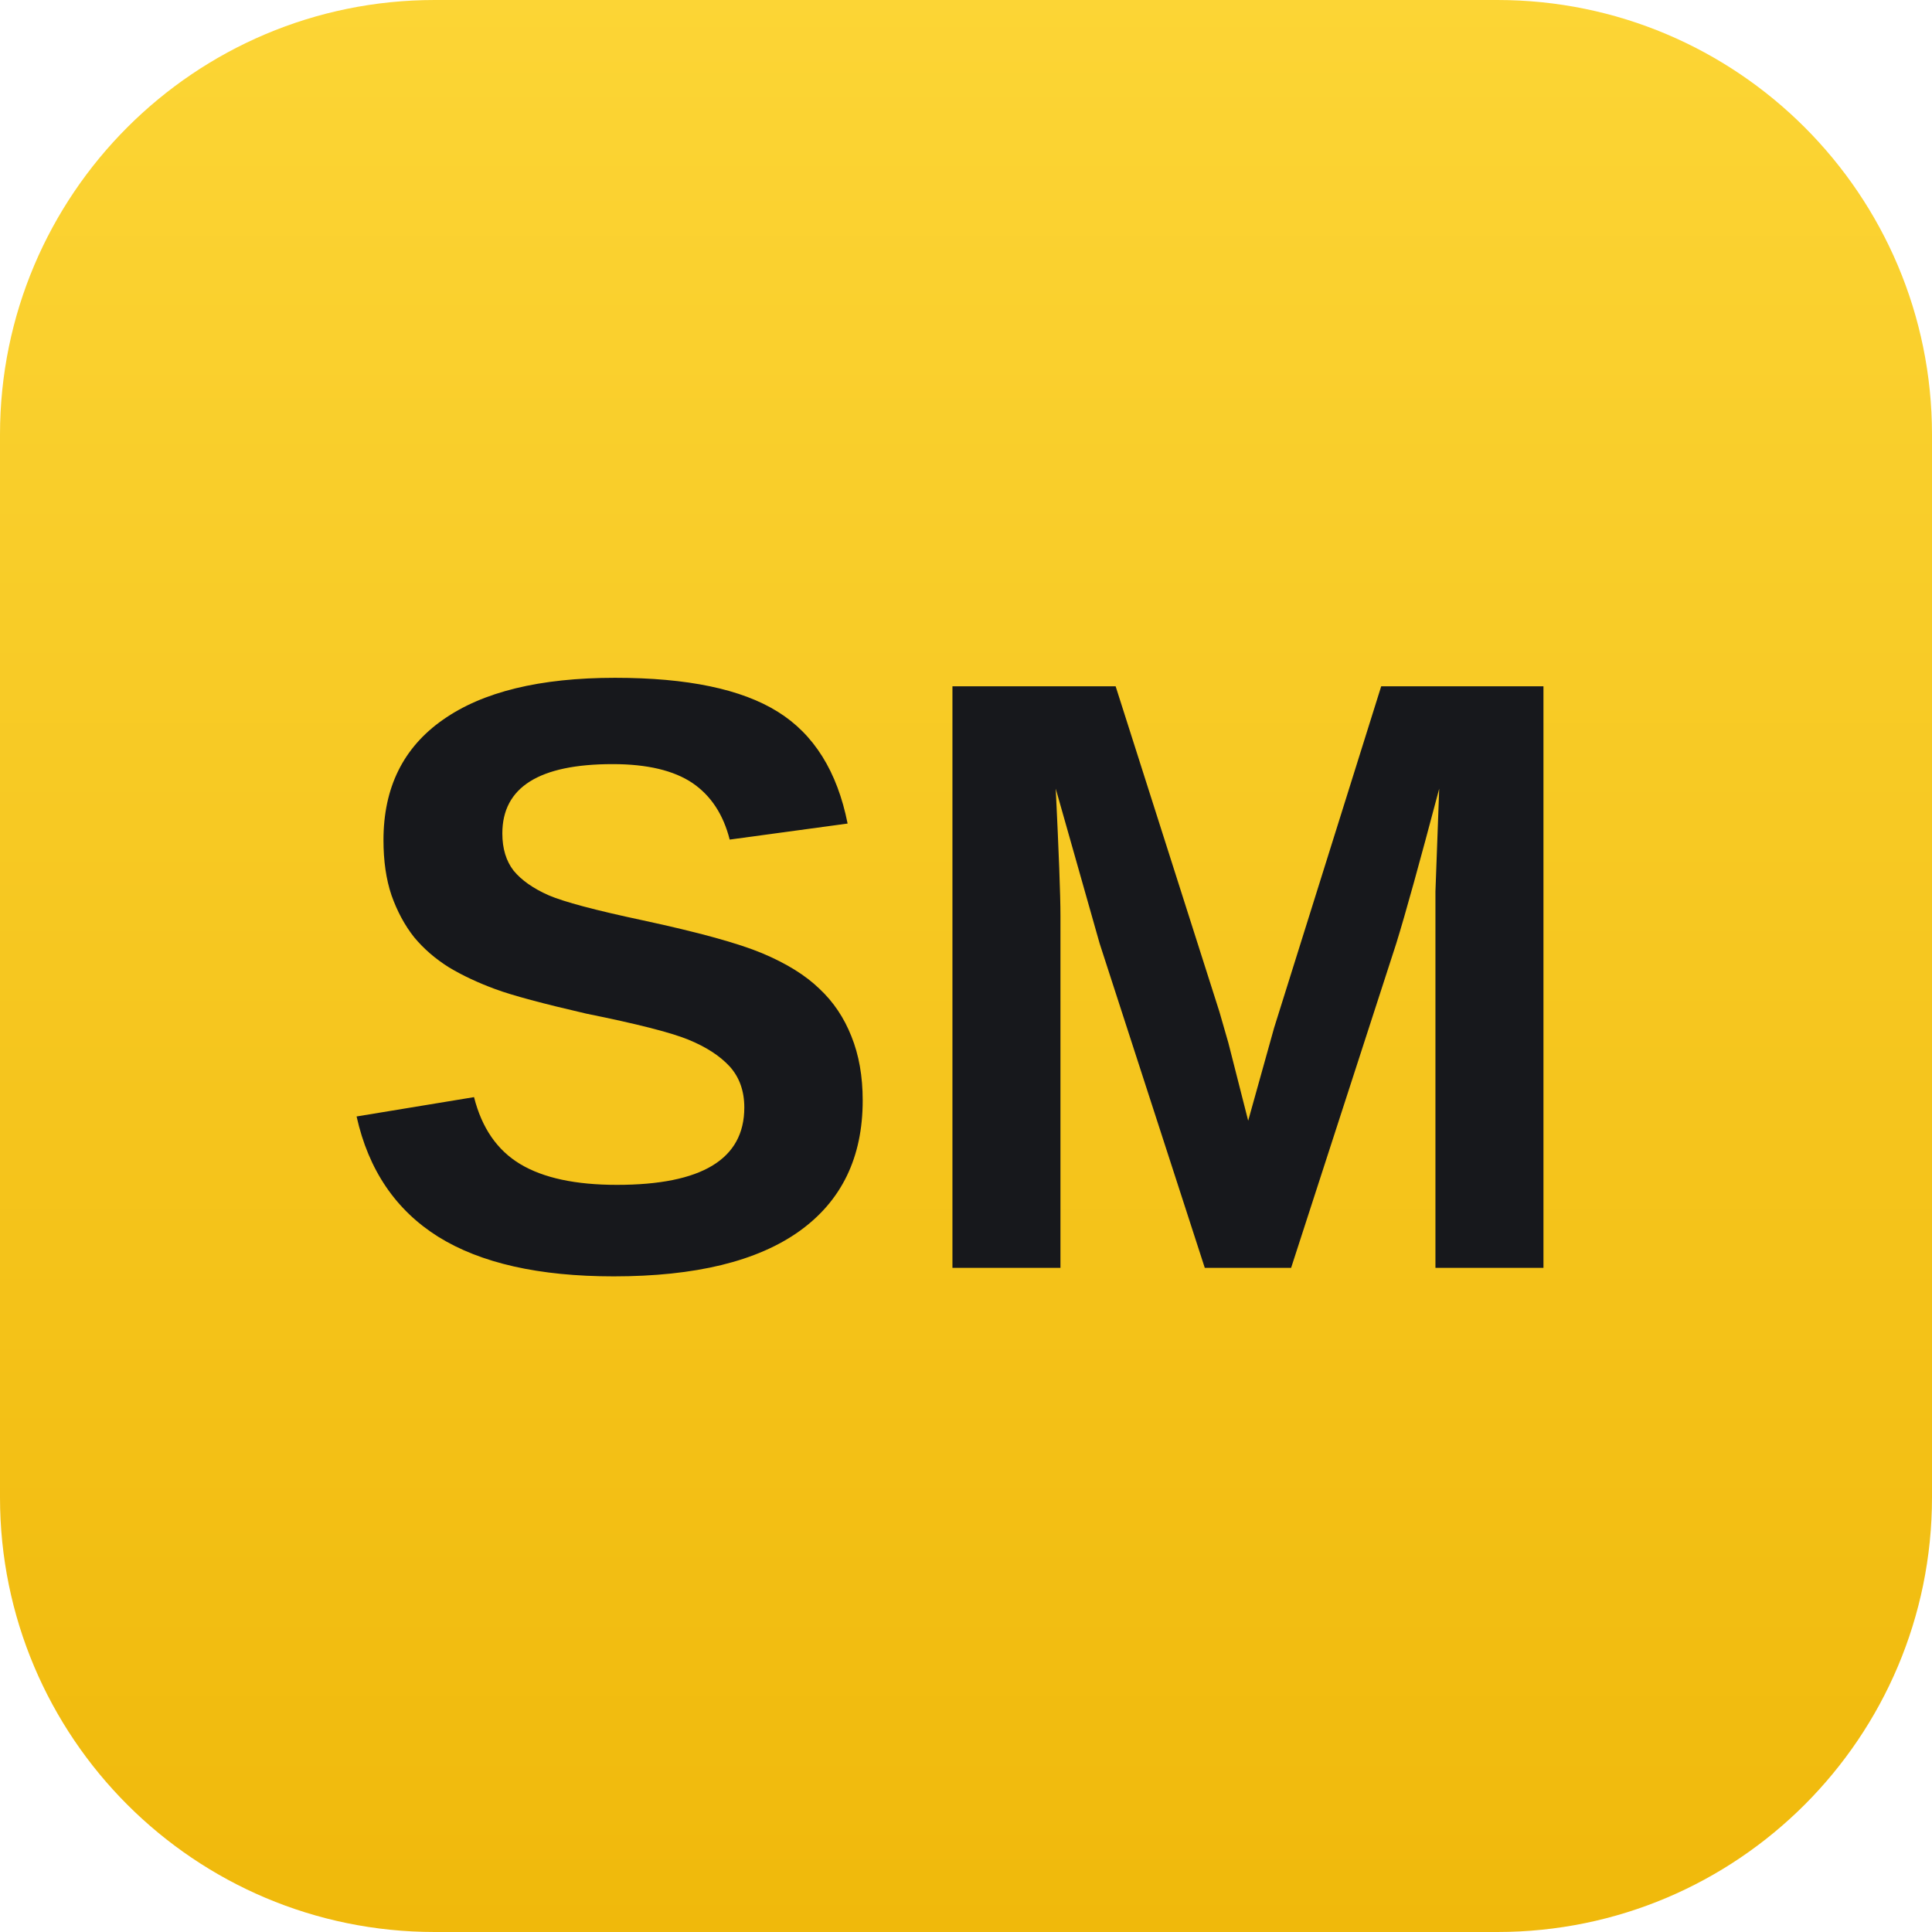
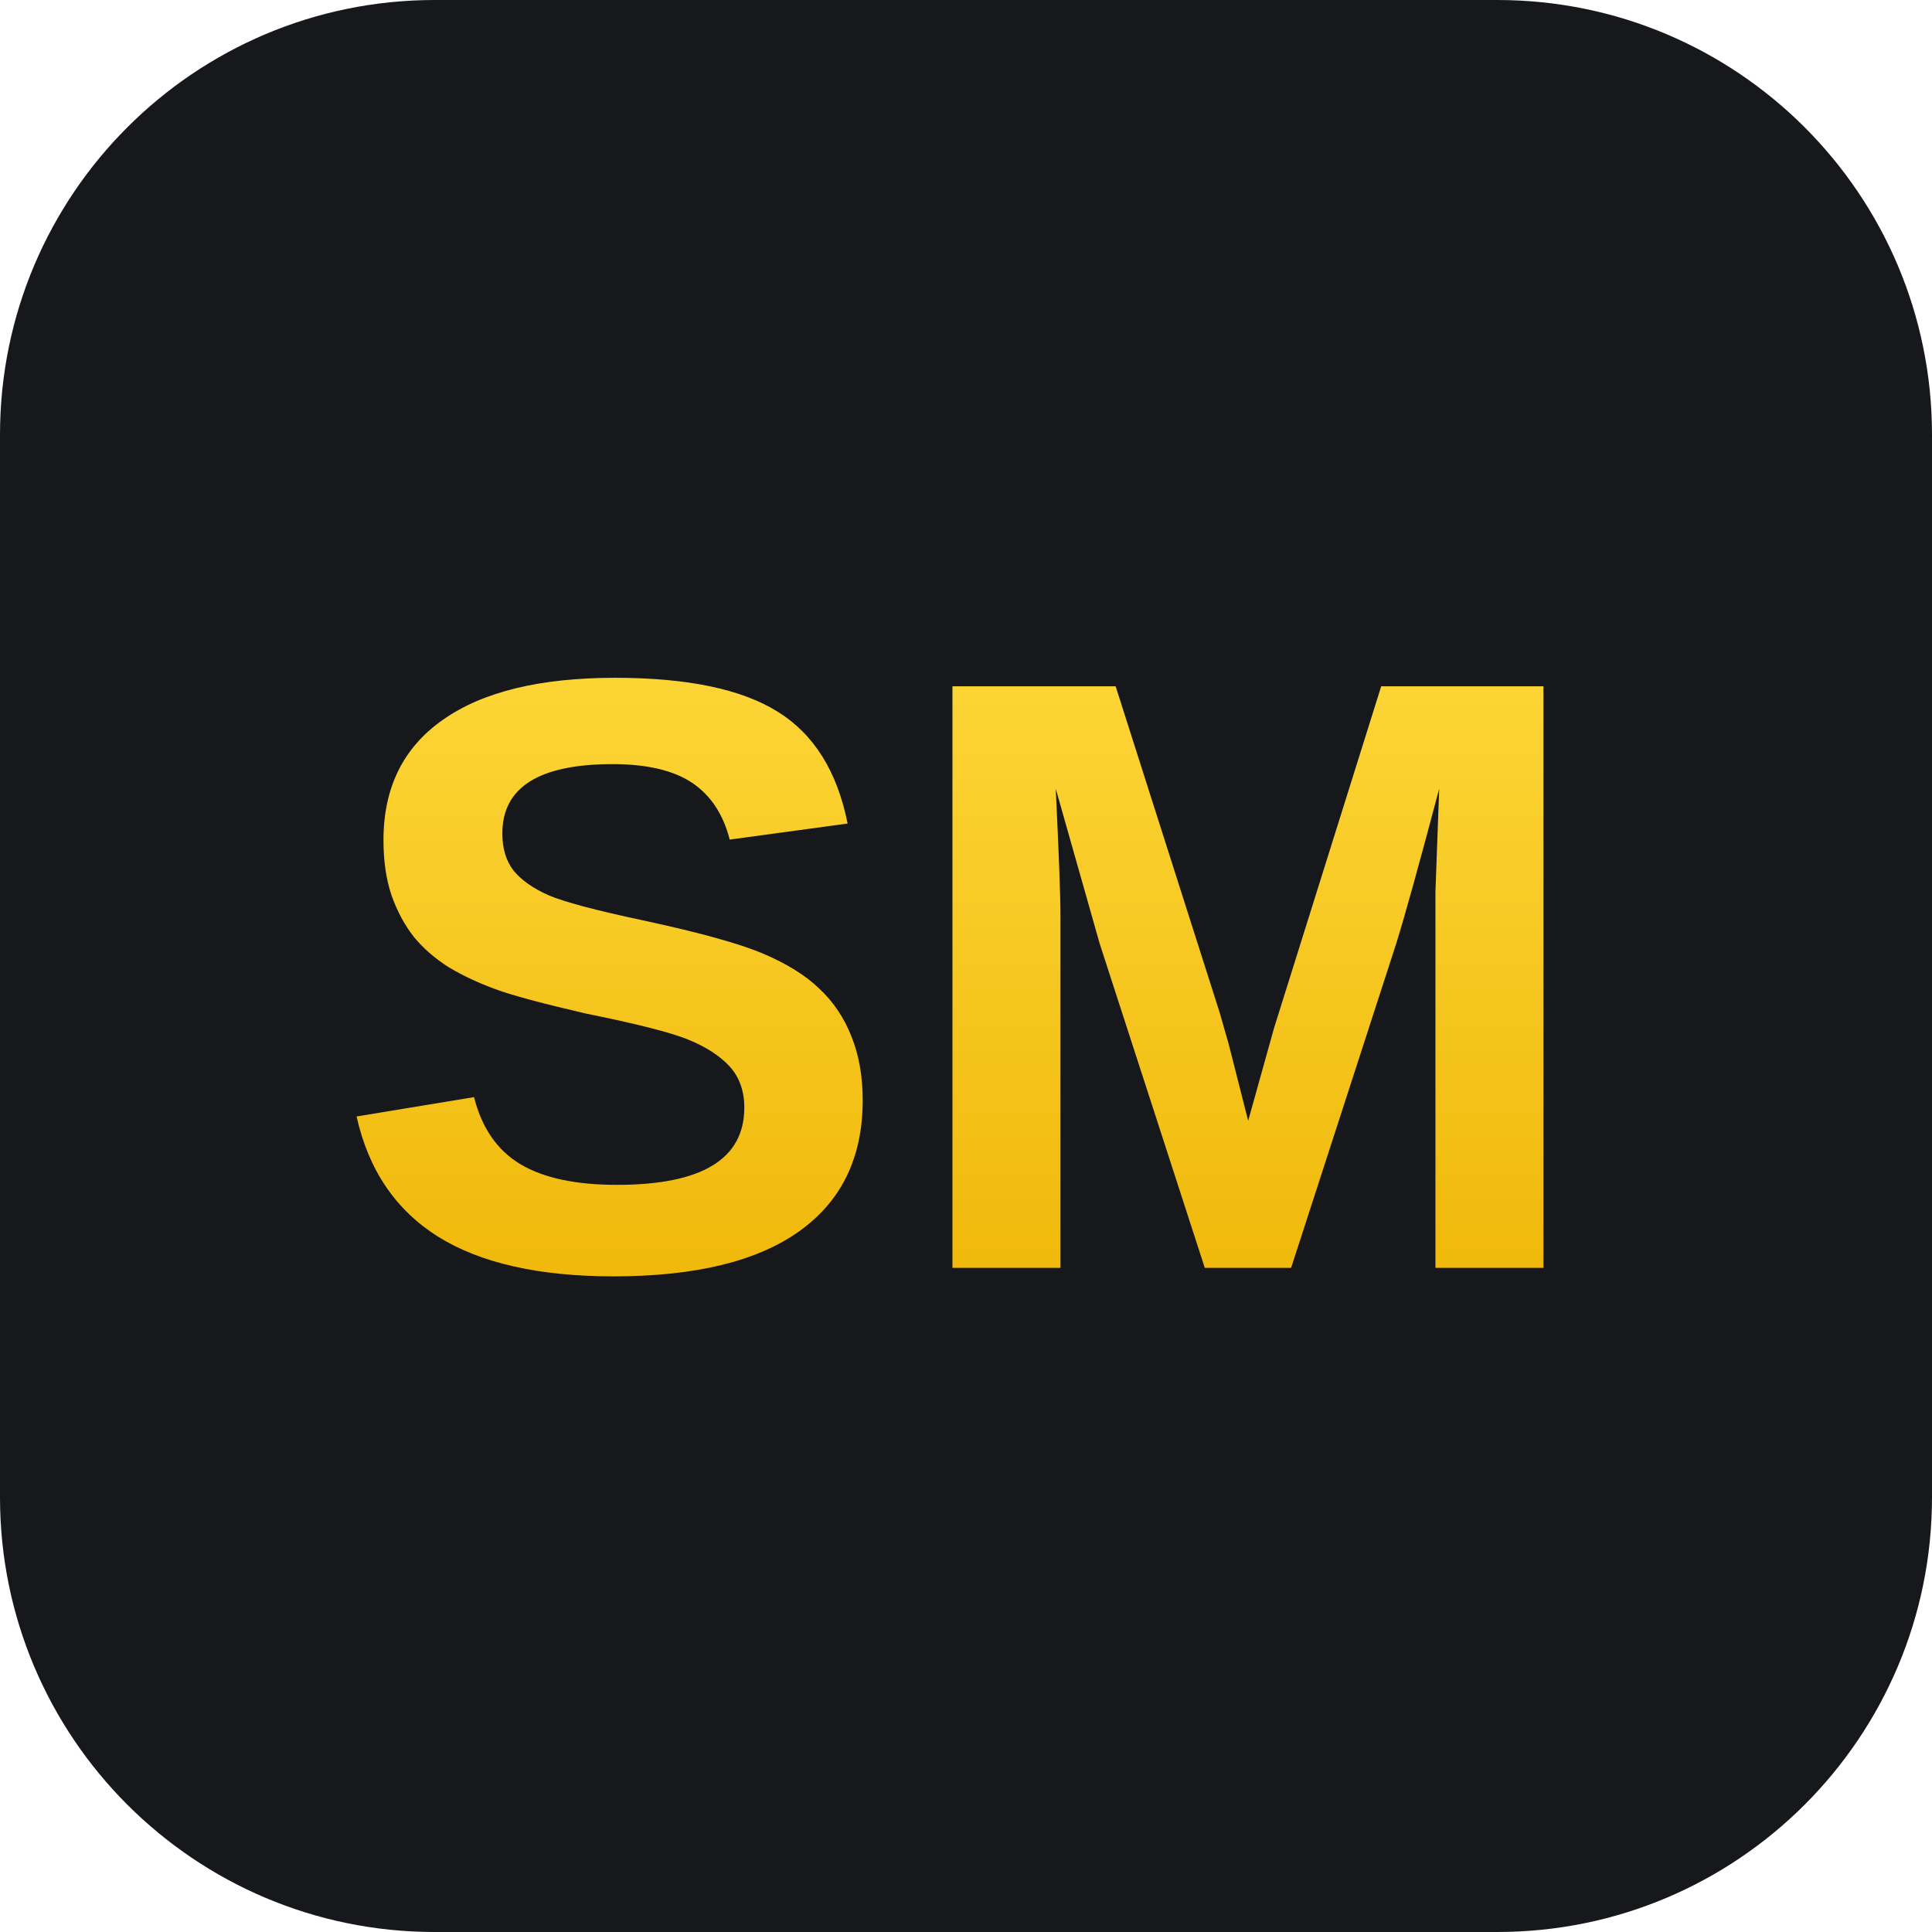
<svg xmlns="http://www.w3.org/2000/svg" viewBox="0 0 64 64" width="64" height="64">
  <defs>
-     <linearGradient id="smBg" x1="0" y1="0" x2="0" y2="1">
+     <linearGradient id="smTxt" x1="0" y1="0" x2="0" y2="1">
      <stop offset="0" stop-color="#FCD535" />
      <stop offset="1" stop-color="#F0B90B" />
    </linearGradient>
  </defs>
-   <rect width="64" height="64" rx="14.4" fill="url(#smBg)" />
-   <text x="32" y="42" text-anchor="middle" font-family="'Arial Black','Helvetica Neue',Arial,sans-serif" font-weight="900" font-size="28" fill="#17181C">SM</text>
+   <rect width="64" height="64" rx="14.4" fill="#17181C" />
+   <text x="32" y="42" text-anchor="middle" font-family="'Arial Black','Helvetica Neue',Arial,sans-serif" font-weight="900" font-size="28" fill="url(#smTxt)">SM</text>
</svg>
